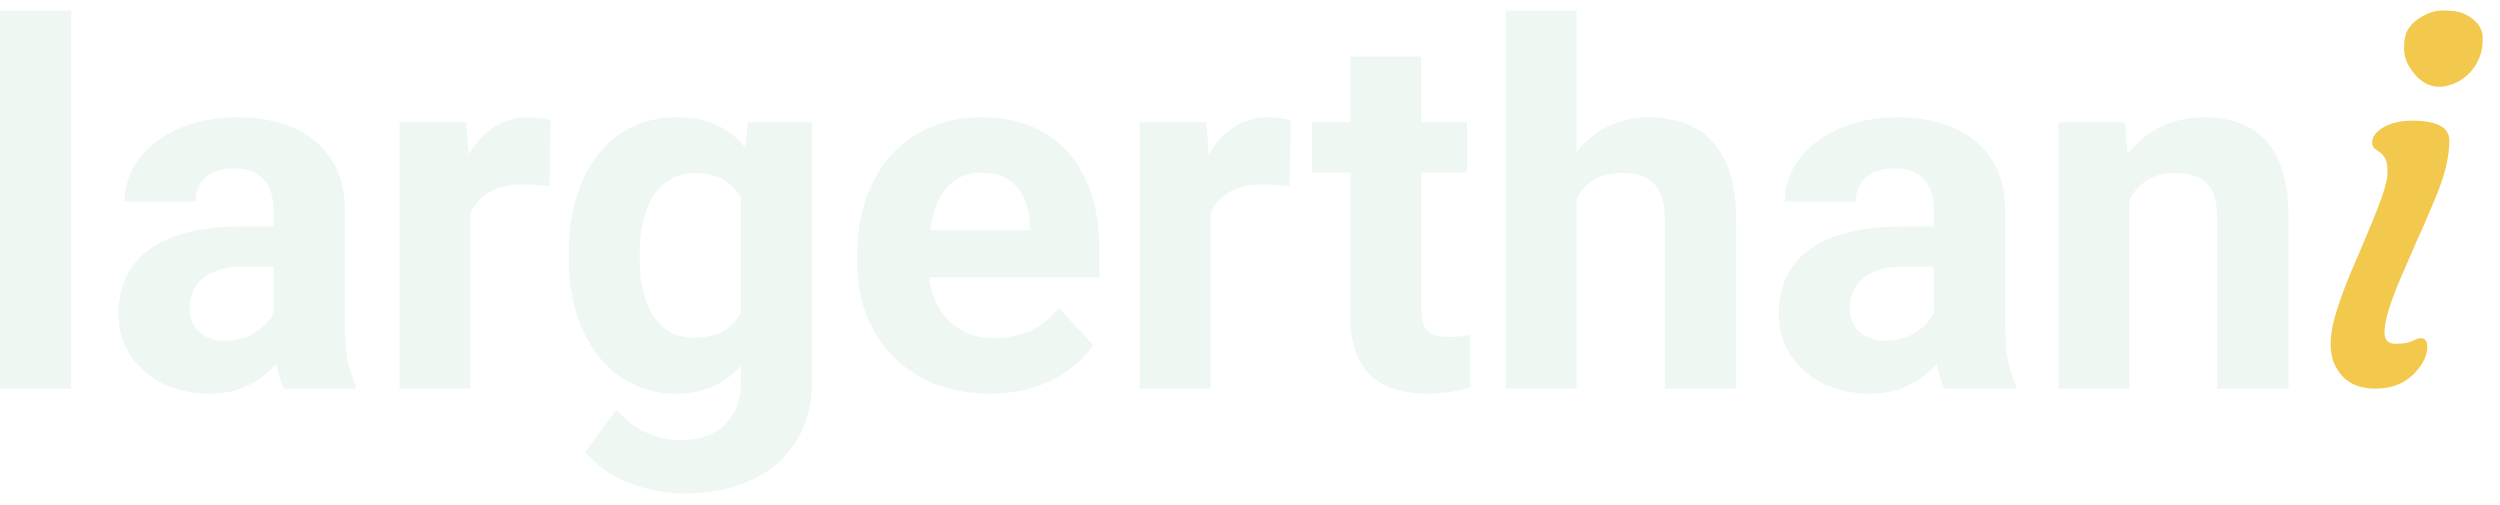
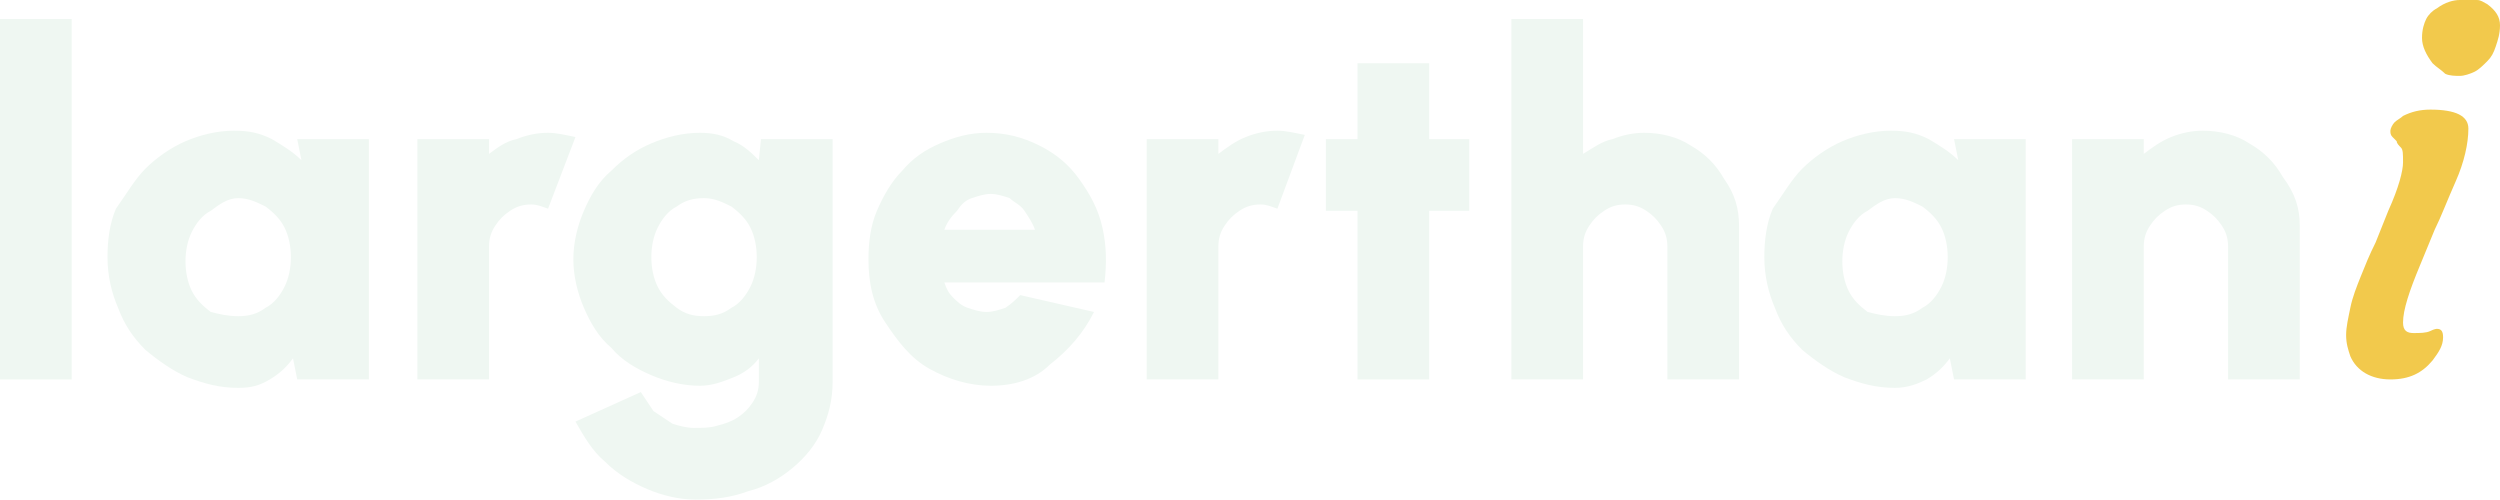
- <svg xmlns="http://www.w3.org/2000/svg" width="119" height="24" viewBox="0 0 119 24" fill="none">
-   <path d="M101.355 8.527V18.5H97.981V5.82H101.145L101.355 8.527ZM100.863 11.715H99.949C99.949 10.777 100.07 9.934 100.312 9.184C100.555 8.426 100.895 7.781 101.332 7.25C101.77 6.711 102.289 6.301 102.891 6.02C103.5 5.73 104.18 5.586 104.93 5.586C105.523 5.586 106.066 5.672 106.559 5.844C107.051 6.016 107.473 6.289 107.824 6.664C108.184 7.039 108.457 7.535 108.645 8.152C108.84 8.77 108.938 9.523 108.938 10.414V18.5H105.539V10.402C105.539 9.84 105.461 9.402 105.305 9.09C105.148 8.777 104.918 8.559 104.613 8.434C104.316 8.301 103.949 8.234 103.512 8.234C103.059 8.234 102.664 8.324 102.328 8.504C102 8.684 101.727 8.934 101.508 9.254C101.297 9.566 101.137 9.934 101.027 10.355C100.918 10.777 100.863 11.23 100.863 11.715Z" fill="#EFF7F2" />
-   <path d="M92.051 15.641V9.992C92.051 9.586 91.984 9.238 91.852 8.949C91.719 8.652 91.512 8.422 91.231 8.258C90.957 8.094 90.602 8.012 90.164 8.012C89.789 8.012 89.465 8.078 89.191 8.211C88.918 8.336 88.707 8.52 88.559 8.762C88.41 8.996 88.336 9.273 88.336 9.594H84.961C84.961 9.055 85.086 8.543 85.336 8.059C85.586 7.574 85.949 7.148 86.426 6.781C86.902 6.406 87.469 6.113 88.125 5.902C88.789 5.691 89.531 5.586 90.352 5.586C91.336 5.586 92.211 5.75 92.977 6.078C93.742 6.406 94.344 6.898 94.781 7.555C95.227 8.211 95.449 9.031 95.449 10.016V15.441C95.449 16.137 95.492 16.707 95.578 17.152C95.664 17.59 95.789 17.973 95.953 18.301V18.5H92.543C92.379 18.156 92.254 17.727 92.168 17.211C92.09 16.688 92.051 16.164 92.051 15.641ZM92.496 10.777L92.519 12.688H90.633C90.188 12.688 89.801 12.738 89.473 12.84C89.144 12.941 88.875 13.086 88.664 13.273C88.453 13.453 88.297 13.664 88.195 13.906C88.102 14.148 88.055 14.414 88.055 14.703C88.055 14.992 88.121 15.254 88.254 15.488C88.387 15.715 88.578 15.895 88.828 16.027C89.078 16.152 89.371 16.215 89.707 16.215C90.215 16.215 90.656 16.113 91.031 15.91C91.406 15.707 91.695 15.457 91.898 15.16C92.109 14.863 92.219 14.582 92.227 14.316L93.117 15.746C92.992 16.066 92.82 16.398 92.602 16.742C92.391 17.086 92.121 17.41 91.793 17.715C91.465 18.012 91.07 18.258 90.609 18.453C90.148 18.641 89.602 18.734 88.969 18.734C88.164 18.734 87.434 18.574 86.777 18.254C86.129 17.926 85.613 17.477 85.231 16.906C84.856 16.328 84.668 15.672 84.668 14.938C84.668 14.273 84.793 13.684 85.043 13.168C85.293 12.652 85.66 12.219 86.144 11.867C86.637 11.508 87.25 11.238 87.984 11.059C88.719 10.871 89.57 10.777 90.539 10.777H92.496Z" fill="#EFF7F2" />
-   <path d="M75.047 0.5V18.5H71.672V0.5H75.047ZM74.566 11.715H73.641C73.648 10.832 73.766 10.02 73.992 9.277C74.219 8.527 74.543 7.879 74.965 7.332C75.387 6.777 75.891 6.348 76.477 6.043C77.07 5.738 77.727 5.586 78.445 5.586C79.07 5.586 79.637 5.676 80.144 5.855C80.66 6.027 81.102 6.309 81.469 6.699C81.844 7.082 82.133 7.586 82.336 8.211C82.539 8.836 82.641 9.594 82.641 10.484V18.5H79.242V10.461C79.242 9.898 79.16 9.457 78.996 9.137C78.84 8.809 78.609 8.578 78.305 8.445C78.008 8.305 77.641 8.234 77.203 8.234C76.719 8.234 76.305 8.324 75.961 8.504C75.625 8.684 75.356 8.934 75.152 9.254C74.949 9.566 74.801 9.934 74.707 10.355C74.613 10.777 74.566 11.23 74.566 11.715Z" fill="#EFF7F2" />
-   <path d="M69.832 5.82V8.211H62.449V5.82H69.832ZM64.277 2.691H67.652V14.68C67.652 15.047 67.699 15.328 67.793 15.523C67.894 15.719 68.043 15.855 68.238 15.934C68.434 16.004 68.68 16.039 68.977 16.039C69.188 16.039 69.375 16.031 69.539 16.016C69.711 15.992 69.856 15.969 69.973 15.945L69.984 18.43C69.695 18.523 69.383 18.598 69.047 18.652C68.711 18.707 68.34 18.734 67.934 18.734C67.191 18.734 66.543 18.613 65.988 18.371C65.441 18.121 65.019 17.723 64.723 17.176C64.426 16.629 64.277 15.91 64.277 15.02V2.691Z" fill="#EFF7F2" />
-   <path d="M57.621 8.586V18.5H54.246V5.82H57.422L57.621 8.586ZM61.441 5.738L61.383 8.867C61.219 8.844 61.02 8.824 60.785 8.809C60.559 8.785 60.352 8.773 60.164 8.773C59.688 8.773 59.273 8.836 58.922 8.961C58.578 9.078 58.289 9.254 58.055 9.488C57.828 9.723 57.656 10.008 57.539 10.344C57.43 10.68 57.367 11.062 57.352 11.492L56.672 11.281C56.672 10.461 56.754 9.707 56.918 9.02C57.082 8.324 57.32 7.719 57.633 7.203C57.953 6.688 58.344 6.289 58.805 6.008C59.266 5.727 59.793 5.586 60.387 5.586C60.574 5.586 60.766 5.602 60.961 5.633C61.156 5.656 61.316 5.691 61.441 5.738Z" fill="#EFF7F2" />
-   <path d="M47.121 18.734C46.137 18.734 45.254 18.578 44.473 18.266C43.691 17.945 43.027 17.504 42.48 16.941C41.941 16.379 41.527 15.727 41.238 14.984C40.949 14.234 40.805 13.438 40.805 12.594V12.125C40.805 11.164 40.941 10.285 41.215 9.488C41.488 8.691 41.879 8 42.387 7.414C42.902 6.828 43.527 6.379 44.262 6.066C44.996 5.746 45.824 5.586 46.746 5.586C47.645 5.586 48.441 5.734 49.137 6.031C49.832 6.328 50.414 6.75 50.883 7.297C51.359 7.844 51.719 8.5 51.961 9.266C52.203 10.023 52.324 10.867 52.324 11.797V13.203H42.246V10.953H49.008V10.695C49.008 10.227 48.922 9.809 48.75 9.441C48.586 9.066 48.336 8.77 48 8.551C47.664 8.332 47.234 8.223 46.711 8.223C46.266 8.223 45.883 8.32 45.562 8.516C45.242 8.711 44.98 8.984 44.777 9.336C44.582 9.688 44.434 10.102 44.332 10.578C44.238 11.047 44.191 11.562 44.191 12.125V12.594C44.191 13.102 44.262 13.57 44.402 14C44.551 14.43 44.758 14.801 45.023 15.113C45.297 15.426 45.625 15.668 46.008 15.84C46.398 16.012 46.84 16.098 47.332 16.098C47.941 16.098 48.508 15.98 49.031 15.746C49.562 15.504 50.02 15.141 50.402 14.656L52.043 16.438C51.777 16.82 51.414 17.188 50.953 17.539C50.5 17.891 49.953 18.18 49.312 18.406C48.672 18.625 47.941 18.734 47.121 18.734Z" fill="#EFF7F2" />
-   <path d="M35.602 5.82H38.66V18.078C38.66 19.234 38.402 20.215 37.887 21.02C37.379 21.832 36.668 22.445 35.754 22.859C34.84 23.281 33.777 23.492 32.566 23.492C32.035 23.492 31.473 23.422 30.879 23.281C30.293 23.141 29.73 22.922 29.191 22.625C28.66 22.328 28.215 21.953 27.855 21.5L29.344 19.508C29.734 19.961 30.188 20.312 30.703 20.562C31.219 20.82 31.789 20.949 32.414 20.949C33.023 20.949 33.539 20.836 33.961 20.609C34.383 20.391 34.707 20.066 34.934 19.637C35.16 19.215 35.273 18.703 35.273 18.102V8.75L35.602 5.82ZM27.07 12.312V12.066C27.07 11.098 27.188 10.219 27.422 9.43C27.664 8.633 28.004 7.949 28.441 7.379C28.887 6.809 29.426 6.367 30.059 6.055C30.691 5.742 31.406 5.586 32.203 5.586C33.047 5.586 33.754 5.742 34.324 6.055C34.895 6.367 35.363 6.812 35.73 7.391C36.098 7.961 36.383 8.637 36.586 9.418C36.797 10.191 36.961 11.039 37.078 11.961V12.5C36.961 13.383 36.785 14.203 36.551 14.961C36.316 15.719 36.008 16.383 35.625 16.953C35.242 17.516 34.766 17.953 34.195 18.266C33.633 18.578 32.961 18.734 32.18 18.734C31.398 18.734 30.691 18.574 30.059 18.254C29.434 17.934 28.898 17.484 28.453 16.906C28.008 16.328 27.664 15.648 27.422 14.867C27.188 14.086 27.07 13.234 27.07 12.312ZM30.445 12.066V12.312C30.445 12.836 30.496 13.324 30.598 13.777C30.699 14.23 30.855 14.633 31.066 14.984C31.285 15.328 31.555 15.598 31.875 15.793C32.203 15.98 32.59 16.074 33.035 16.074C33.652 16.074 34.156 15.945 34.547 15.688C34.938 15.422 35.23 15.059 35.426 14.598C35.621 14.137 35.734 13.605 35.766 13.004V11.469C35.75 10.977 35.684 10.535 35.566 10.145C35.449 9.746 35.285 9.406 35.074 9.125C34.863 8.844 34.59 8.625 34.254 8.469C33.918 8.312 33.52 8.234 33.059 8.234C32.613 8.234 32.227 8.336 31.898 8.539C31.578 8.734 31.309 9.004 31.09 9.348C30.879 9.691 30.719 10.098 30.609 10.566C30.5 11.027 30.445 11.527 30.445 12.066Z" fill="#EFF7F2" />
-   <path d="M22.395 8.586V18.5H19.02V5.82H22.195L22.395 8.586ZM26.215 5.738L26.156 8.867C25.992 8.844 25.793 8.824 25.559 8.809C25.332 8.785 25.125 8.773 24.938 8.773C24.461 8.773 24.047 8.836 23.695 8.961C23.352 9.078 23.062 9.254 22.828 9.488C22.602 9.723 22.43 10.008 22.312 10.344C22.203 10.68 22.141 11.062 22.125 11.492L21.445 11.281C21.445 10.461 21.527 9.707 21.691 9.02C21.855 8.324 22.094 7.719 22.406 7.203C22.727 6.688 23.117 6.289 23.578 6.008C24.039 5.727 24.566 5.586 25.16 5.586C25.348 5.586 25.539 5.602 25.734 5.633C25.93 5.656 26.09 5.691 26.215 5.738Z" fill="#EFF7F2" />
-   <path d="M13.02 15.641V9.992C13.02 9.586 12.953 9.238 12.82 8.949C12.688 8.652 12.48 8.422 12.199 8.258C11.926 8.094 11.57 8.012 11.133 8.012C10.758 8.012 10.434 8.078 10.16 8.211C9.887 8.336 9.676 8.52 9.527 8.762C9.379 8.996 9.305 9.273 9.305 9.594H5.93C5.93 9.055 6.055 8.543 6.305 8.059C6.555 7.574 6.918 7.148 7.395 6.781C7.871 6.406 8.438 6.113 9.094 5.902C9.758 5.691 10.5 5.586 11.32 5.586C12.305 5.586 13.18 5.75 13.945 6.078C14.711 6.406 15.312 6.898 15.75 7.555C16.195 8.211 16.418 9.031 16.418 10.016V15.441C16.418 16.137 16.461 16.707 16.547 17.152C16.633 17.59 16.758 17.973 16.922 18.301V18.5H13.512C13.348 18.156 13.223 17.727 13.137 17.211C13.059 16.688 13.02 16.164 13.02 15.641ZM13.465 10.777L13.488 12.688H11.602C11.156 12.688 10.77 12.738 10.441 12.84C10.113 12.941 9.844 13.086 9.633 13.273C9.422 13.453 9.266 13.664 9.164 13.906C9.07 14.148 9.023 14.414 9.023 14.703C9.023 14.992 9.09 15.254 9.223 15.488C9.355 15.715 9.547 15.895 9.797 16.027C10.047 16.152 10.34 16.215 10.676 16.215C11.184 16.215 11.625 16.113 12 15.91C12.375 15.707 12.664 15.457 12.867 15.16C13.078 14.863 13.188 14.582 13.195 14.316L14.086 15.746C13.961 16.066 13.789 16.398 13.57 16.742C13.359 17.086 13.09 17.41 12.762 17.715C12.434 18.012 12.039 18.258 11.578 18.453C11.117 18.641 10.57 18.734 9.938 18.734C9.133 18.734 8.402 18.574 7.746 18.254C7.098 17.926 6.582 17.477 6.199 16.906C5.824 16.328 5.637 15.672 5.637 14.938C5.637 14.273 5.762 13.684 6.012 13.168C6.262 12.652 6.629 12.219 7.113 11.867C7.605 11.508 8.219 11.238 8.953 11.059C9.688 10.871 10.539 10.777 11.508 10.777H13.465Z" fill="#EFF7F2" />
-   <path d="M3.387 0.5V18.5H0V0.5H3.387Z" fill="#EFF7F2" />
-   <path d="M115.222 16.096C115.434 16.096 115.54 16.234 115.54 16.511C115.54 16.877 115.373 17.255 115.039 17.646C114.551 18.216 113.896 18.5 113.074 18.5C112.13 18.5 111.483 18.118 111.133 17.353C111.003 17.084 110.938 16.759 110.938 16.377C110.938 15.994 111.003 15.571 111.133 15.107C111.271 14.635 111.438 14.143 111.633 13.63C111.837 13.109 112.056 12.584 112.292 12.055L112.939 10.517C113.411 9.37 113.647 8.613 113.647 8.247C113.647 7.88 113.607 7.64 113.525 7.526C113.452 7.404 113.371 7.311 113.281 7.246L113.037 7.075C112.956 7.018 112.915 6.92 112.915 6.782C112.915 6.635 112.968 6.497 113.074 6.367C113.188 6.236 113.334 6.123 113.513 6.025C113.879 5.838 114.307 5.744 114.795 5.744C115.991 5.744 116.589 6.057 116.589 6.684C116.589 7.417 116.398 8.255 116.016 9.199C115.633 10.135 115.308 10.891 115.039 11.469L114.307 13.154C113.77 14.391 113.501 15.282 113.501 15.827C113.501 16.185 113.68 16.364 114.038 16.364C114.388 16.364 114.653 16.32 114.832 16.23C115.011 16.14 115.141 16.096 115.222 16.096Z" fill="#F2C94C" />
-   <path d="M116.971 3.906C117.198 3.784 117.402 3.629 117.581 3.442C117.76 3.247 117.902 3.023 118.008 2.771C118.122 2.51 118.179 2.189 118.179 1.806C118.179 1.416 117.98 1.086 117.581 0.817C117.418 0.703 117.239 0.622 117.044 0.573C116.857 0.524 116.588 0.5 116.238 0.5C115.896 0.5 115.53 0.626 115.14 0.878C114.936 1.009 114.765 1.18 114.627 1.391C114.497 1.595 114.432 1.904 114.432 2.319C114.432 2.734 114.606 3.145 114.956 3.552C115.119 3.747 115.31 3.898 115.53 4.003C115.758 4.109 115.998 4.15 116.25 4.125C116.503 4.093 116.743 4.02 116.971 3.906Z" fill="#F2C94C" />
+ <svg xmlns="http://www.w3.org/2000/svg" version="1.1" id="Layer_1" x="0px" y="0px" viewBox="0 0 118.6 23.7" style="enable-background:new 0 0 118.6 23.7;" xml:space="preserve">
+   <style type="text/css">
+ 	.st0{fill:#F2C94C;}
+ 	.st1{fill:#EFF7F2;}
+ </style>
+   <g>
+     <g>
+       <path class="st0" d="M115.6,15.6c0.2,0,0.3,0.1,0.3,0.4c0,0.4-0.2,0.7-0.5,1.1c-0.5,0.6-1.1,0.9-2,0.9s-1.6-0.4-1.9-1.1    c-0.1-0.3-0.2-0.6-0.2-1s0.1-0.8,0.2-1.3s0.3-1,0.5-1.5s0.4-1,0.7-1.6l0.6-1.5c0.5-1.1,0.7-1.9,0.7-2.3s0-0.6-0.1-0.7    s-0.2-0.2-0.2-0.3l-0.2-0.2c-0.1-0.1-0.1-0.2-0.1-0.3c0-0.1,0.1-0.3,0.2-0.4s0.3-0.2,0.4-0.3c0.4-0.2,0.8-0.3,1.3-0.3    c1.2,0,1.8,0.3,1.8,0.9c0,0.7-0.2,1.6-0.6,2.5s-0.7,1.7-1,2.3l-0.7,1.7c-0.5,1.2-0.8,2.1-0.8,2.7c0,0.4,0.2,0.5,0.5,0.5    s0.6,0,0.8-0.1S115.6,15.6,115.6,15.6z" />
+       <path class="st0" d="M117.4,3.4c0.2-0.1,0.4-0.3,0.6-0.5s0.3-0.4,0.4-0.7s0.2-0.6,0.2-1s-0.2-0.7-0.6-1c-0.2-0.1-0.3-0.2-0.5-0.2    c-0.2,0-0.5,0-0.8,0s-0.7,0.1-1.1,0.4c-0.2,0.1-0.4,0.3-0.5,0.5s-0.2,0.5-0.2,0.9s0.2,0.8,0.5,1.2c0.2,0.2,0.4,0.3,0.6,0.5    c0.2,0.1,0.5,0.1,0.7,0.1C116.9,3.6,117.2,3.5,117.4,3.4z" />
+     </g>
+     <path class="st1" d="M0,18V0.9h3.4V18H0z" />
+     <path class="st1" d="M14.1,6.6h3.4V18h-3.4l-0.2-1c-0.3,0.4-0.6,0.7-1.1,1s-0.9,0.4-1.5,0.4c-0.9,0-1.6-0.2-2.4-0.5   c-0.7-0.3-1.4-0.8-2-1.3c-0.6-0.6-1-1.2-1.3-2c-0.3-0.7-0.5-1.5-0.5-2.4c0-0.8,0.1-1.6,0.4-2.3C6,9.2,6.4,8.5,6.9,8s1.2-1,1.9-1.3   s1.5-0.5,2.3-0.5c0.7,0,1.2,0.1,1.8,0.4c0.5,0.3,1,0.6,1.4,1L14.1,6.6z M11.3,15c0.5,0,0.9-0.1,1.3-0.4c0.4-0.2,0.7-0.6,0.9-1   s0.3-0.9,0.3-1.4s-0.1-1-0.3-1.4s-0.5-0.7-0.9-1c-0.4-0.2-0.8-0.4-1.3-0.4S10.4,9.7,10,10c-0.4,0.2-0.7,0.6-0.9,1s-0.3,0.9-0.3,1.4   s0.1,1,0.3,1.4s0.5,0.7,0.9,1C10.4,14.9,10.8,15,11.3,15z" />
+     <path class="st1" d="M19.8,18V6.6h3.4v0.7C23.6,7,24,6.7,24.5,6.6c0.5-0.2,1-0.3,1.5-0.3c0.4,0,0.8,0.1,1.3,0.2L26,9.9   c-0.3-0.1-0.5-0.2-0.8-0.2c-0.4,0-0.7,0.1-1,0.3s-0.5,0.4-0.7,0.7s-0.3,0.6-0.3,1V18H19.8z" />
+     <path class="st1" d="M36.1,6.6h3.4v11.5c0,0.9-0.2,1.6-0.5,2.3c-0.3,0.7-0.8,1.3-1.4,1.8c-0.6,0.5-1.3,0.9-2.1,1.1   c-0.8,0.3-1.6,0.4-2.5,0.4c-0.8,0-1.6-0.2-2.3-0.5c-0.7-0.3-1.4-0.7-2-1.3c-0.6-0.5-1-1.2-1.4-1.9l3.1-1.4c0.2,0.3,0.4,0.6,0.6,0.9   c0.3,0.2,0.6,0.4,0.9,0.6c0.3,0.1,0.7,0.2,1,0.2c0.4,0,0.8,0,1.1-0.1c0.4-0.1,0.7-0.2,1-0.4c0.3-0.2,0.5-0.4,0.7-0.7   c0.2-0.3,0.3-0.6,0.3-1V17c-0.3,0.4-0.7,0.7-1.2,0.9c-0.5,0.2-1,0.4-1.6,0.4c-0.8,0-1.6-0.2-2.3-0.5c-0.7-0.3-1.4-0.7-1.9-1.3   c-0.6-0.5-1-1.2-1.3-1.9s-0.5-1.5-0.5-2.3s0.2-1.6,0.5-2.3s0.7-1.4,1.3-1.9c0.6-0.6,1.2-1,1.9-1.3c0.7-0.3,1.5-0.5,2.3-0.5   c0.6,0,1.1,0.1,1.6,0.4c0.5,0.2,0.9,0.6,1.2,0.9L36.1,6.6L36.1,6.6z M33.4,15c0.5,0,0.9-0.1,1.3-0.4c0.4-0.2,0.7-0.6,0.9-1   s0.3-0.9,0.3-1.4s-0.1-1-0.3-1.4s-0.5-0.7-0.9-1c-0.4-0.2-0.8-0.4-1.3-0.4s-0.9,0.1-1.3,0.4c-0.4,0.2-0.7,0.6-0.9,1   c-0.2,0.4-0.3,0.9-0.3,1.4s0.1,1,0.3,1.4c0.2,0.4,0.5,0.7,0.9,1C32.5,14.9,32.9,15,33.4,15z" />
+     <path class="st1" d="M47,18.3c-1,0-2-0.3-2.9-0.8s-1.5-1.3-2.1-2.2s-0.8-1.9-0.8-3c0-0.8,0.1-1.6,0.4-2.3c0.3-0.7,0.7-1.4,1.2-1.9   c0.5-0.6,1.1-1,1.8-1.3s1.4-0.5,2.2-0.5c0.9,0,1.7,0.2,2.5,0.6s1.4,0.9,1.9,1.6s0.9,1.4,1.1,2.3c0.2,0.9,0.2,1.7,0.1,2.6h-7.6   c0.1,0.3,0.2,0.5,0.4,0.7s0.4,0.4,0.7,0.5s0.6,0.2,0.9,0.2c0.3,0,0.6-0.1,0.9-0.2c0.3-0.2,0.5-0.4,0.7-0.6l3.5,0.8   c-0.5,1-1.2,1.8-2.1,2.5C49.1,18,48.1,18.3,47,18.3z M44.8,10.9h4.3c-0.1-0.3-0.3-0.6-0.5-0.9c-0.2-0.3-0.5-0.4-0.7-0.6   c-0.3-0.1-0.6-0.2-0.9-0.2c-0.3,0-0.6,0.1-0.9,0.2c-0.3,0.1-0.5,0.3-0.7,0.6C45.1,10.3,44.9,10.6,44.8,10.9z" />
+     <path class="st1" d="M54.4,18V6.6h3.4v0.7c0.4-0.3,0.8-0.6,1.3-0.8c0.5-0.2,1-0.3,1.5-0.3c0.4,0,0.8,0.1,1.3,0.2l-1.3,3.5   c-0.3-0.1-0.5-0.2-0.8-0.2c-0.4,0-0.7,0.1-1,0.3s-0.5,0.4-0.7,0.7s-0.3,0.6-0.3,1V18H54.4z" />
+     <path class="st1" d="M69.7,10h-1.9v8h-3.4v-8h-1.5V6.6h1.5V3h3.4v3.6h1.9V10z" />
+     <path class="st1" d="M82.5,10.7V18h-3.4v-6.3c0-0.4-0.1-0.7-0.3-1c-0.2-0.3-0.4-0.5-0.7-0.7c-0.3-0.2-0.6-0.3-1-0.3s-0.7,0.1-1,0.3   s-0.5,0.4-0.7,0.7s-0.3,0.6-0.3,1V18h-3.4V0.9h3.4v6.4C75.6,7,76,6.7,76.5,6.6c0.5-0.2,1-0.3,1.5-0.3c0.8,0,1.6,0.2,2.2,0.6   c0.7,0.4,1.2,0.9,1.6,1.6C82.3,9.2,82.5,9.9,82.5,10.7z" />
+     <path class="st1" d="M92.7,6.6h3.4V18h-3.4l-0.2-1c-0.3,0.4-0.6,0.7-1.1,1c-0.4,0.2-0.9,0.4-1.5,0.4c-0.9,0-1.6-0.2-2.4-0.5   c-0.7-0.3-1.4-0.8-2-1.3c-0.6-0.6-1-1.2-1.3-2c-0.3-0.7-0.5-1.5-0.5-2.4c0-0.8,0.1-1.6,0.4-2.3C84.6,9.2,85,8.5,85.5,8   s1.2-1,1.9-1.3c0.7-0.3,1.5-0.5,2.3-0.5c0.7,0,1.2,0.1,1.8,0.4c0.5,0.3,1,0.6,1.4,1L92.7,6.6z M89.9,15c0.5,0,0.9-0.1,1.3-0.4   c0.4-0.2,0.7-0.6,0.9-1s0.3-0.9,0.3-1.4s-0.1-1-0.3-1.4s-0.5-0.7-0.9-1c-0.4-0.2-0.8-0.4-1.3-0.4S89,9.7,88.6,10   c-0.4,0.2-0.7,0.6-0.9,1c-0.2,0.4-0.3,0.9-0.3,1.4s0.1,1,0.3,1.4c0.2,0.4,0.5,0.7,0.9,1C89,14.9,89.4,15,89.9,15z" />
+     <path class="st1" d="M109.1,10.7V18h-3.4v-6.3c0-0.4-0.1-0.7-0.3-1c-0.2-0.3-0.4-0.5-0.7-0.7c-0.3-0.2-0.6-0.3-1-0.3   s-0.7,0.1-1,0.3s-0.5,0.4-0.7,0.7s-0.3,0.6-0.3,1V18h-3.4V6.6h3.4v0.7c0.4-0.3,0.8-0.6,1.3-0.8c0.5-0.2,1-0.3,1.5-0.3   c0.8,0,1.6,0.2,2.2,0.6c0.7,0.4,1.2,0.9,1.6,1.6C108.9,9.2,109.1,9.9,109.1,10.7z" />
+   </g>
</svg>
